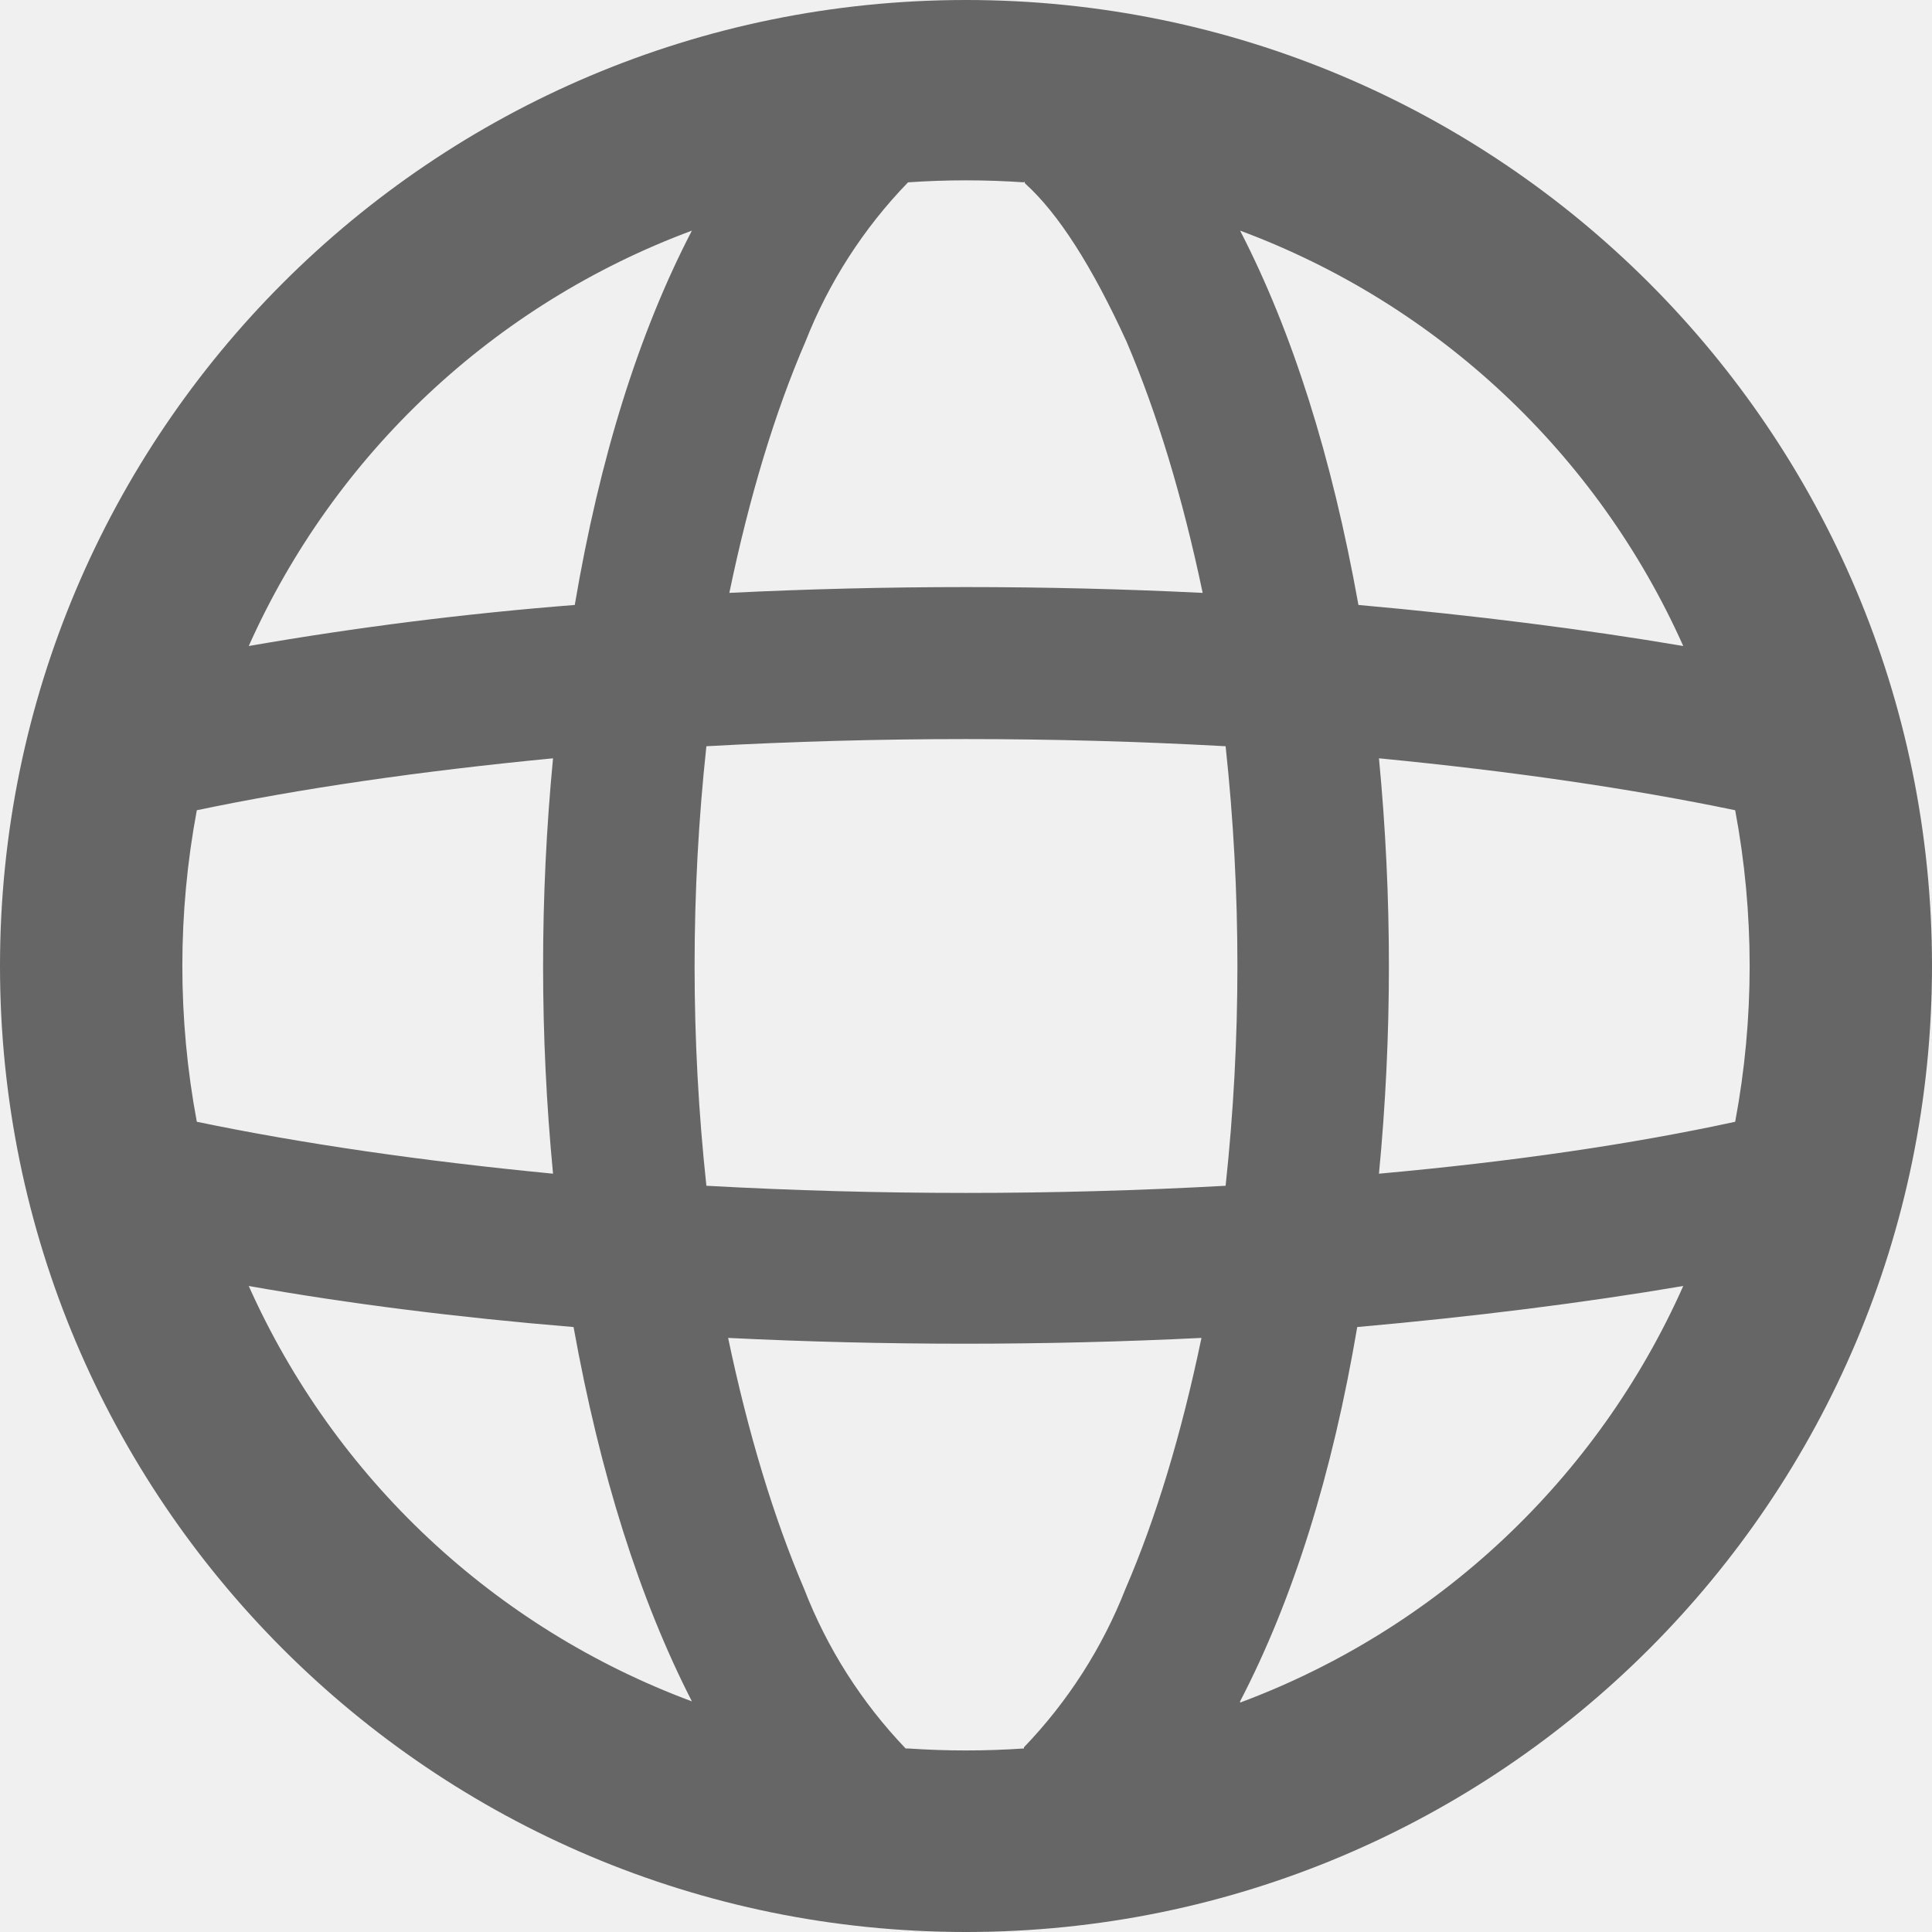
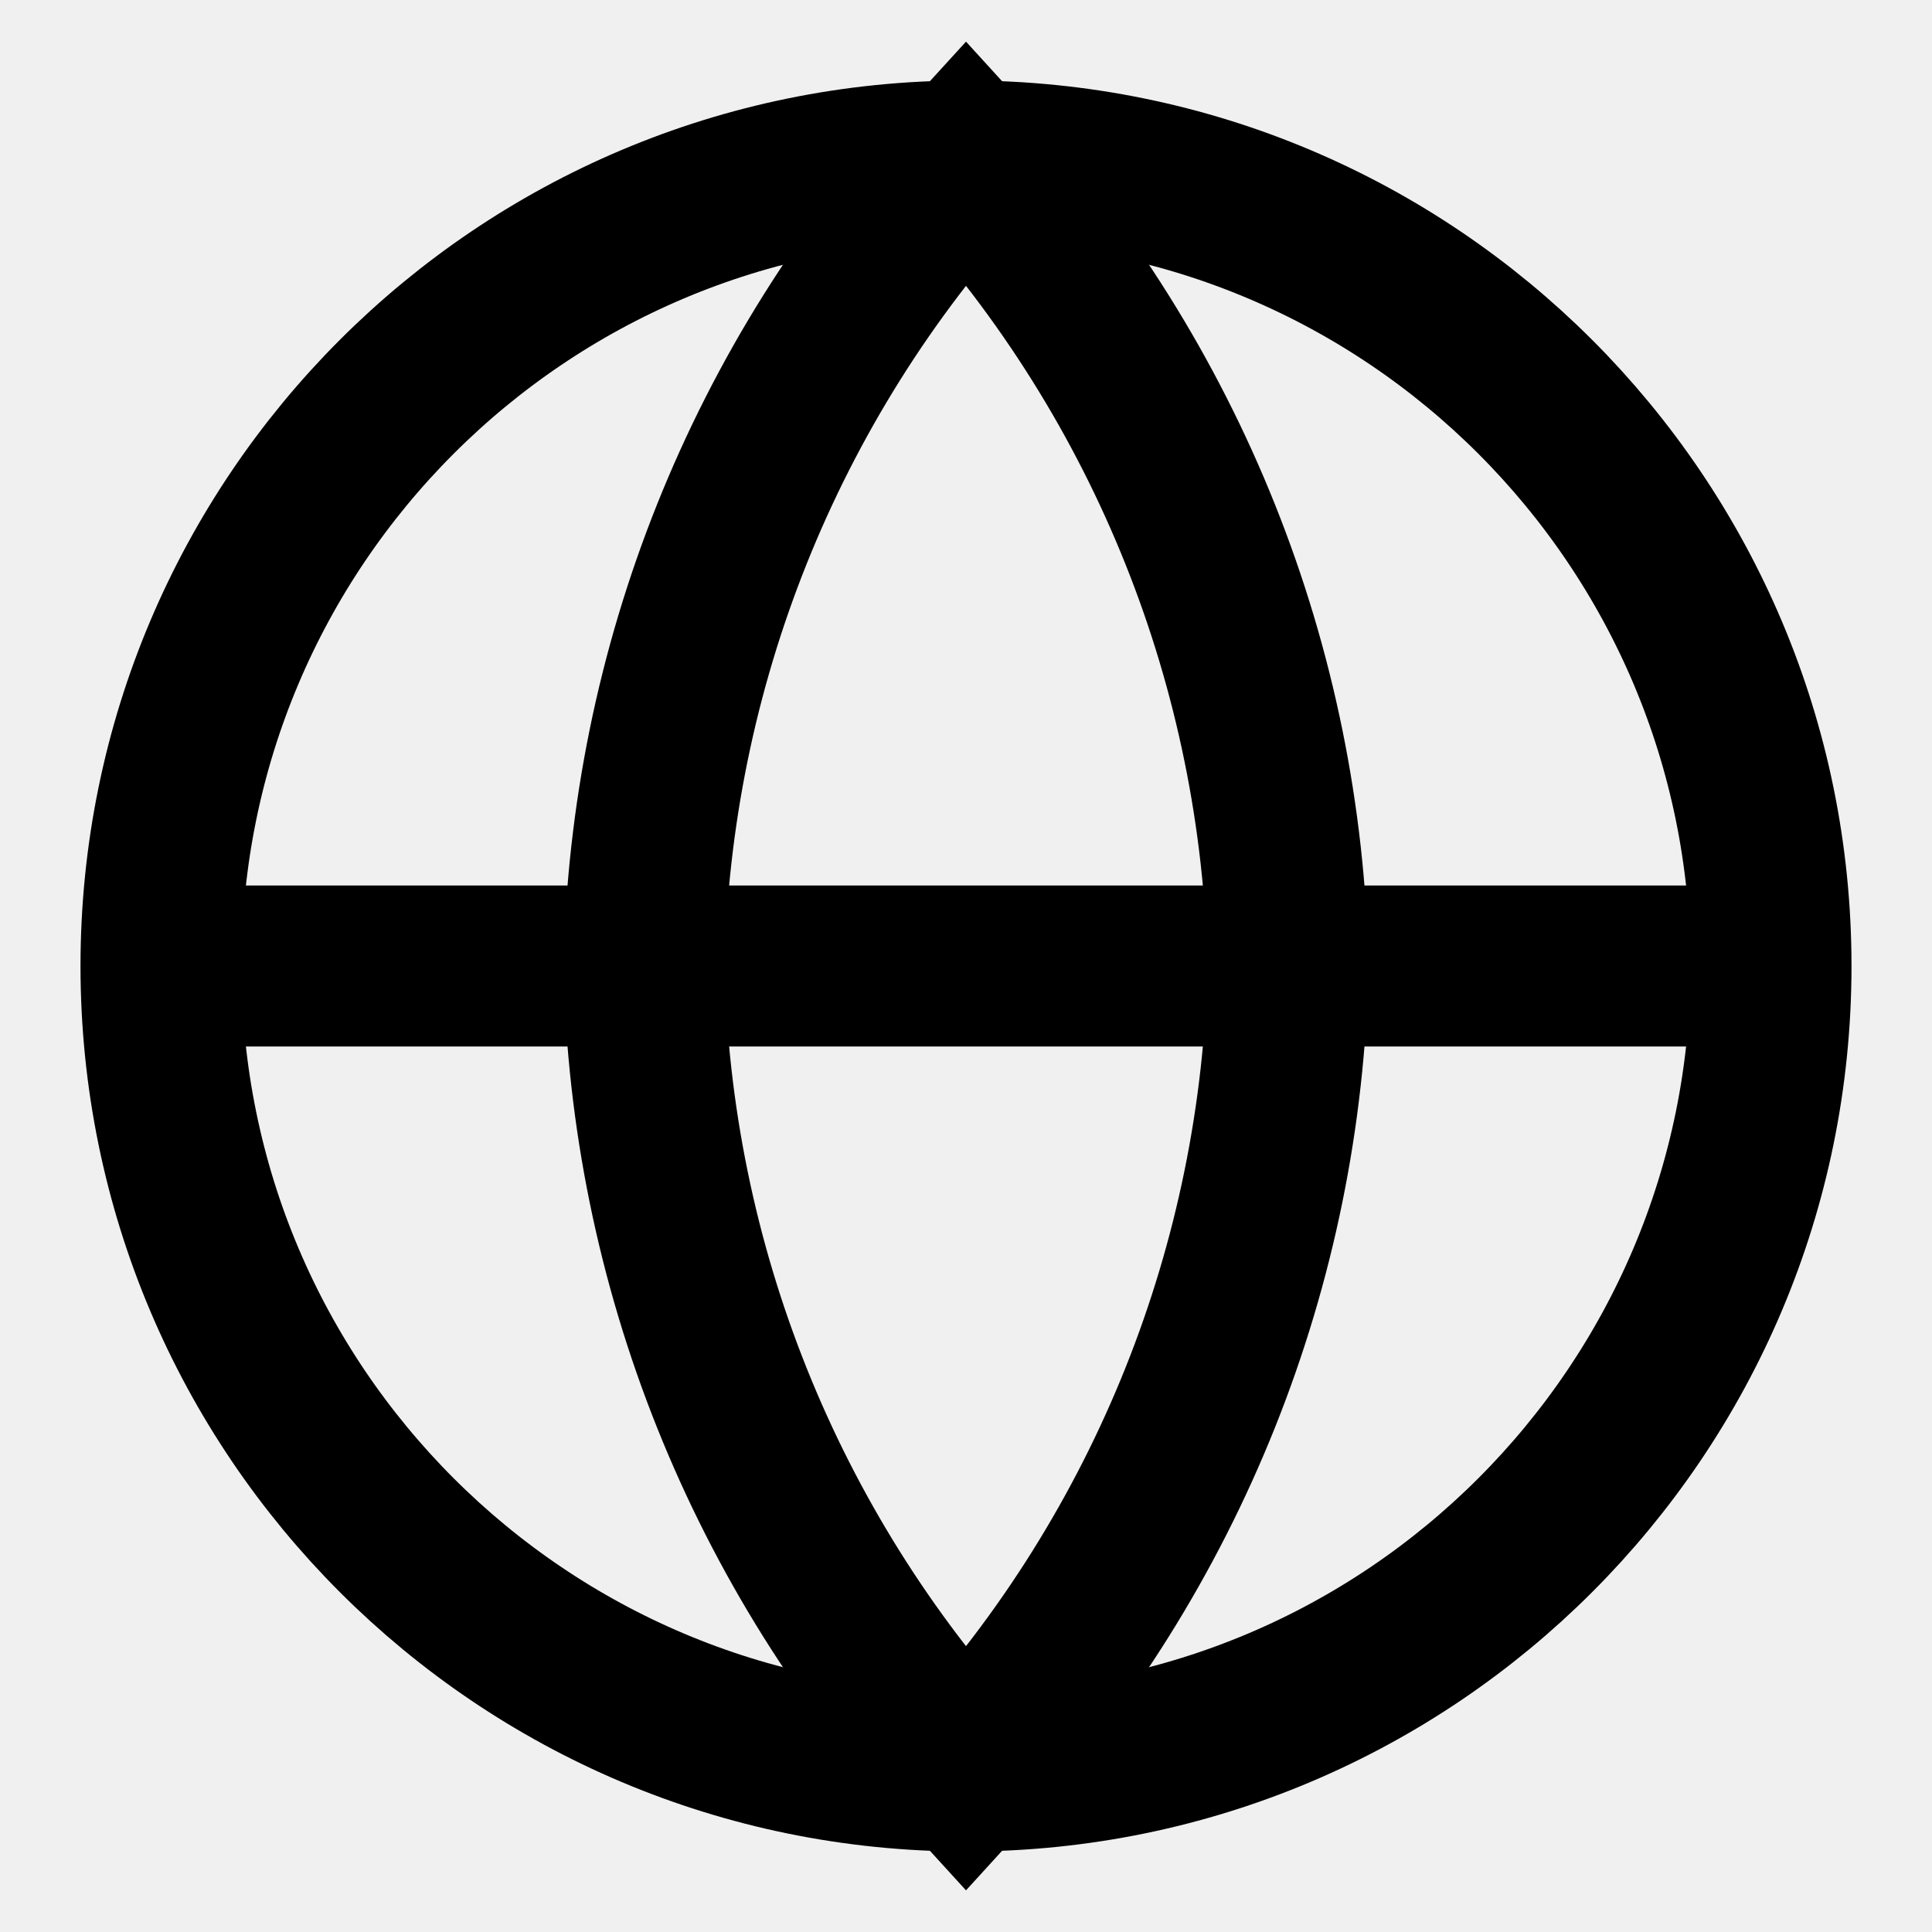
- <svg xmlns="http://www.w3.org/2000/svg" fill="none" viewBox="0 0 16 16">
-   <g clip-path="url(#a)">
-     <path fill-rule="evenodd" clip-rule="evenodd" d="M10.27 14.1a6.5 6.5 0 0 0 3.67-3.45q-1.24.21-2.7.34-.31 1.83-.97 3.1M8 16A8 8 0 1 0 8 0a8 8 0 0 0 0 16m.48-1.52a7 7 0 0 1-.96 0H7.5a4 4 0 0 1-.84-1.32q-.38-.89-.63-2.08a40 40 0 0 0 3.92 0q-.25 1.2-.63 2.08a4 4 0 0 1-.84 1.31zm2.94-4.76q1.66-.15 2.95-.43a7 7 0 0 0 0-2.58q-1.3-.27-2.95-.43a18 18 0 0 1 0 3.44m-1.27-3.54a17 17 0 0 1 0 3.64 39 39 0 0 1-4.3 0 17 17 0 0 1 0-3.64 39 39 0 0 1 4.3 0m1.1-1.17q1.45.13 2.69.34a6.5 6.5 0 0 0-3.67-3.44q.65 1.26.98 3.1M8.48 1.5l.01.02q.41.37.84 1.31.38.89.63 2.08a40 40 0 0 0-3.92 0q.25-1.2.63-2.08a4 4 0 0 1 .85-1.32 7 7 0 0 1 .96 0m-2.75.4a6.5 6.5 0 0 0-3.67 3.44 29 29 0 0 1 2.7-.34q.31-1.83.97-3.1M4.58 6.28q-1.66.16-2.95.43a7 7 0 0 0 0 2.58q1.3.27 2.95.43a18 18 0 0 1 0-3.44m.17 4.71q-1.45-.12-2.69-.34a6.5 6.5 0 0 0 3.67 3.44q-.65-1.27-.98-3.1" fill="#666" />
-   </g>
-   <defs>
-     <clipPath id="a">
-       <path fill="#fff" d="M0 0h16v16H0z" />
-     </clipPath>
-   </defs>
+ <svg xmlns="http://www.w3.org/2000/svg" width="24" height="24" viewBox="0 0 24 24" fill="none" stroke="currentColor" stroke-width="2">
+   <circle cx="12" cy="12" r="10" />
+   <path d="M2 12h20" />
+   <path d="M12 2a15.3 15.3 0 0 1 4 10 15.3 15.3 0 0 1-4 10 15.3 15.3 0 0 1-4-10 15.3 15.3 0 0 1 4-10z" />
</svg>
